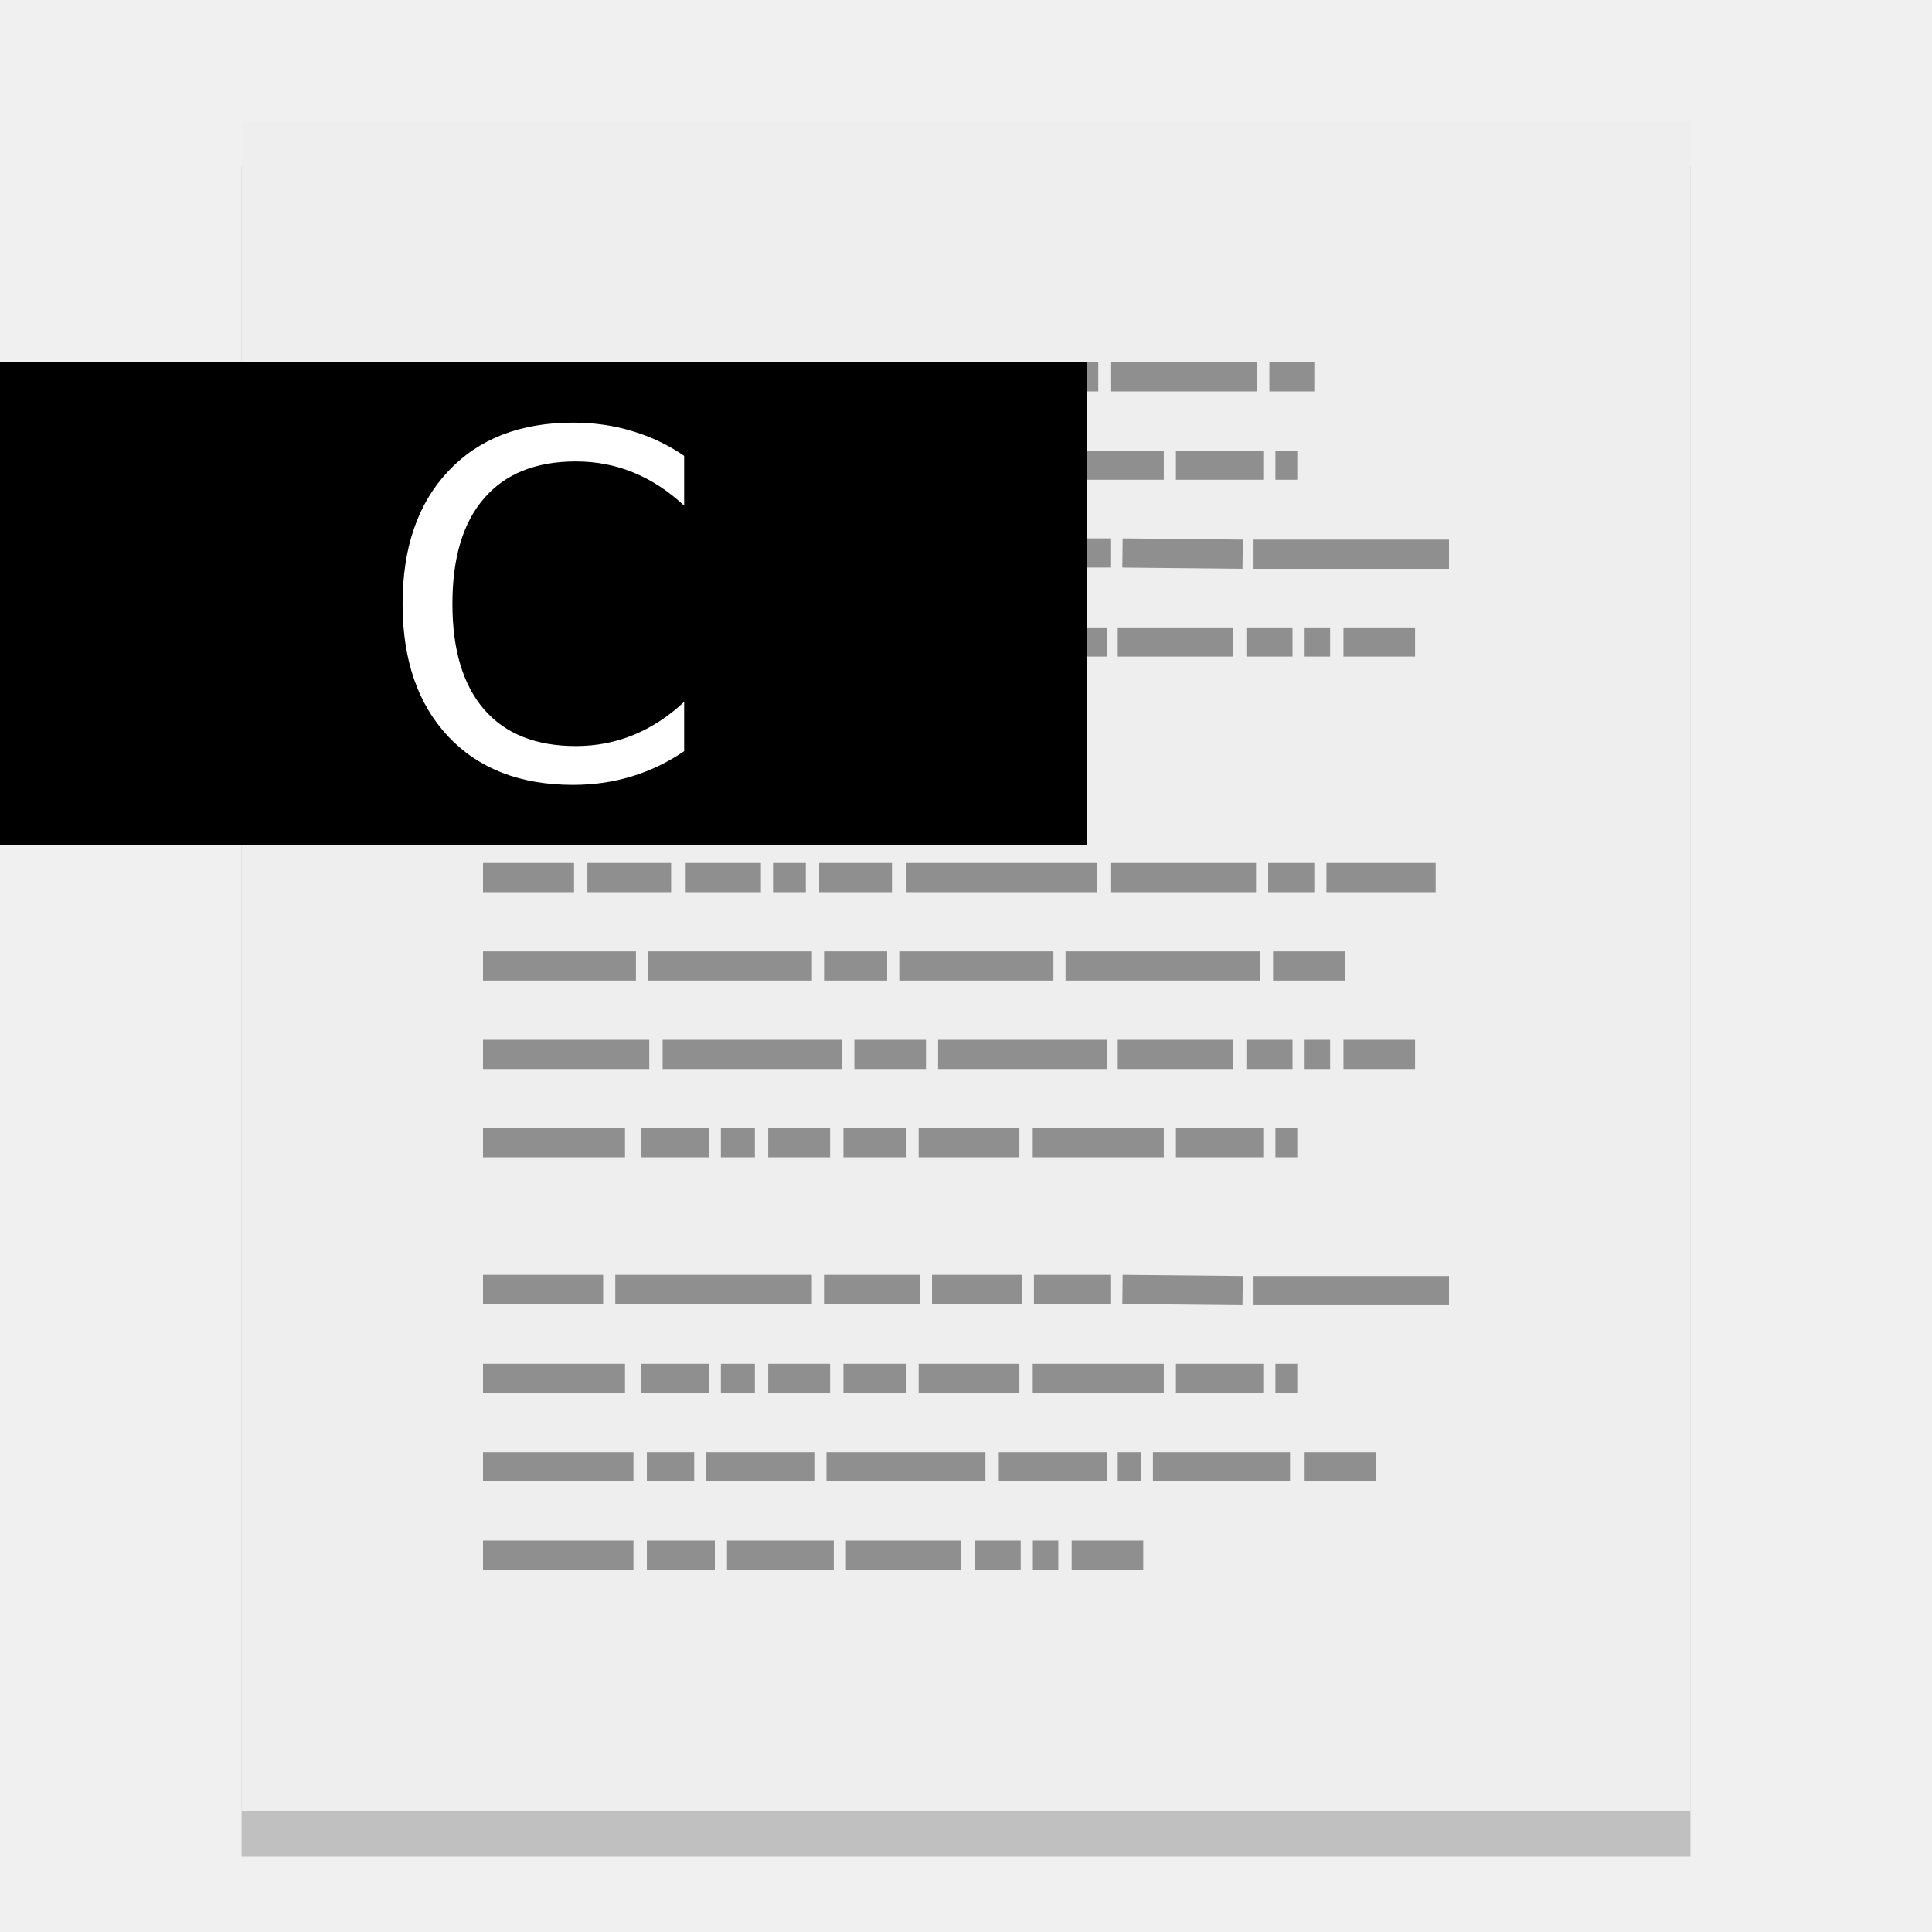
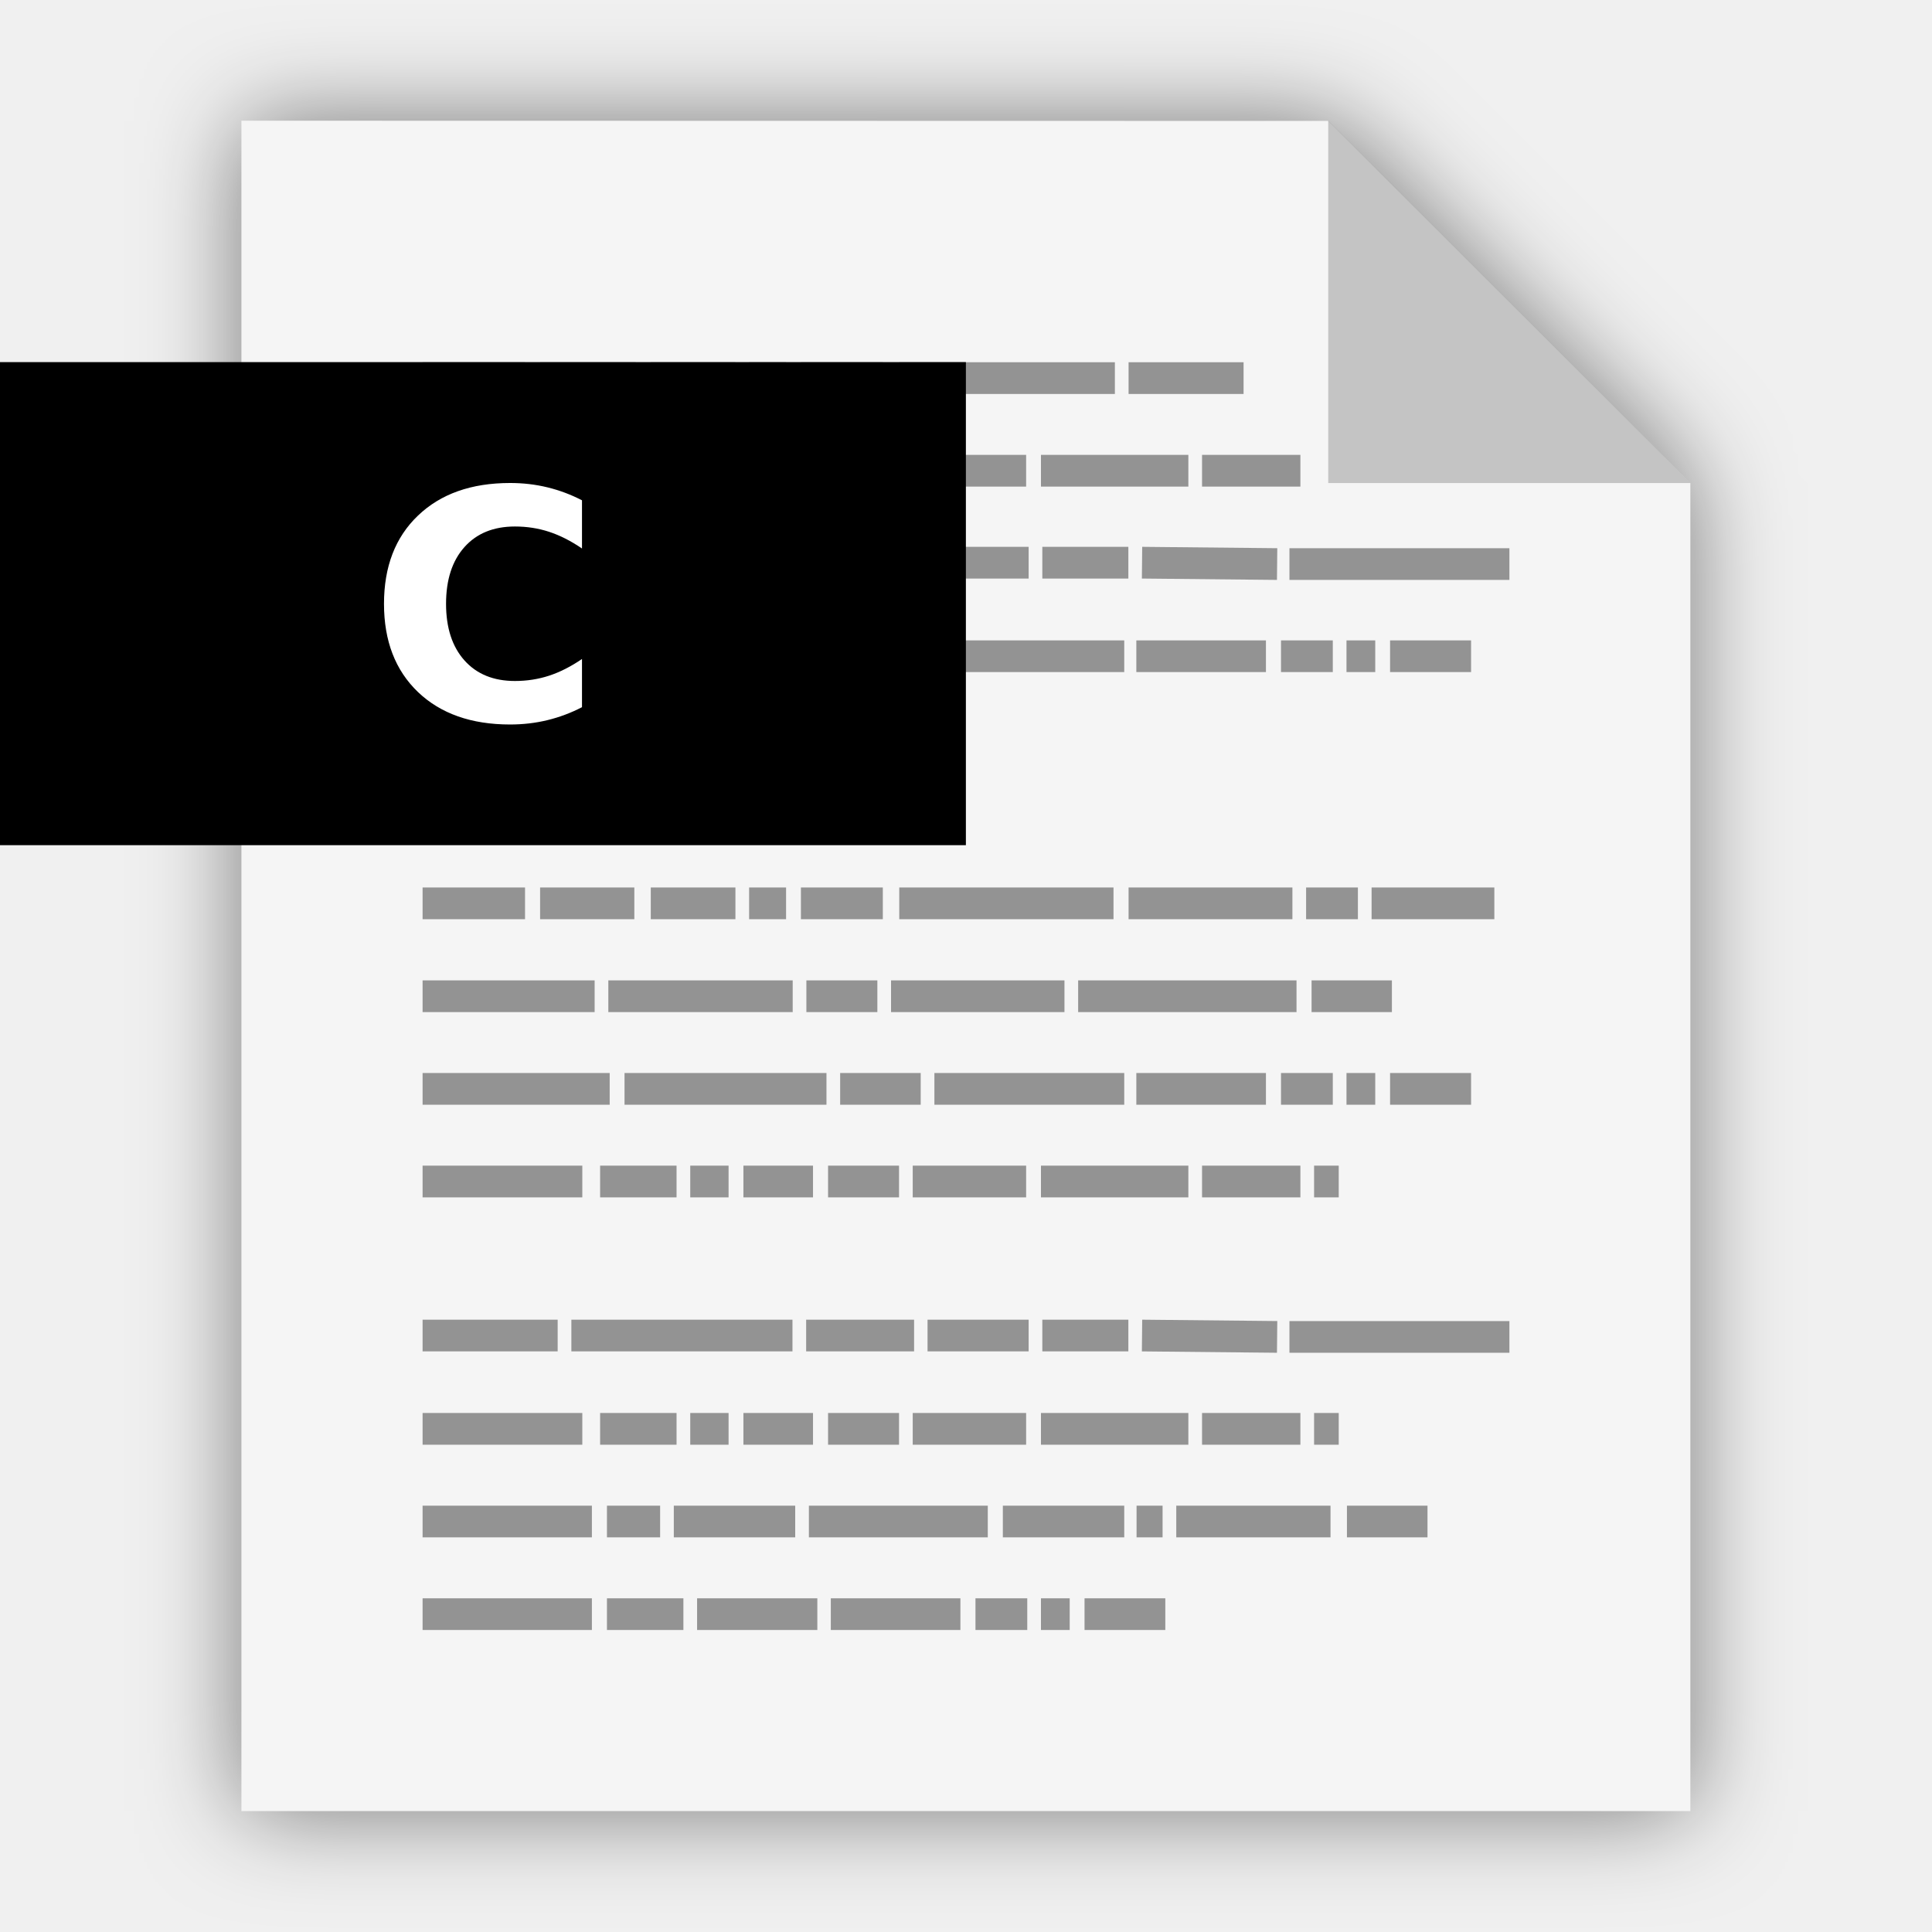
- <svg xmlns="http://www.w3.org/2000/svg" xmlns:xlink="http://www.w3.org/1999/xlink" width="32" height="32" id="svg2" version="1.1">
-   <defs id="defs4">
-     <linearGradient id="linearGradient902">
-       <stop id="stop898" offset="0" style="stop-color:#770087;stop-opacity:1;" />
-       <stop id="stop900" offset="1" style="stop-color:#452981;stop-opacity:1" />
-     </linearGradient>
-     <linearGradient id="linearGradient899">
-       <stop id="stop895" style="stop-color:#f282f1;stop-opacity:1" offset="0" />
-       <stop id="stop897" style="stop-color:#a56de2;stop-opacity:1" offset="1" />
-     </linearGradient>
-     <linearGradient id="linearGradient916">
-       <stop id="stop912" style="stop-color:#ffffff;stop-opacity:1" offset="0" />
-       <stop id="stop914" style="stop-color:#fafafa;stop-opacity:1" offset="1" />
-     </linearGradient>
-     <linearGradient id="linearGradient3688-166-749-654">
-       <stop id="stop3088" style="stop-color:#181818;stop-opacity:1" offset="0" />
-       <stop id="stop3090" style="stop-color:#181818;stop-opacity:0" offset="1" />
-     </linearGradient>
-     <linearGradient id="linearGradient3688-464-309-604">
-       <stop id="stop3094" style="stop-color:#181818;stop-opacity:1" offset="0" />
-       <stop id="stop3096" style="stop-color:#181818;stop-opacity:0" offset="1" />
-     </linearGradient>
-     <linearGradient id="linearGradient3702-501-757-795">
-       <stop id="stop3100" style="stop-color:#181818;stop-opacity:0" offset="0" />
-       <stop id="stop3102" style="stop-color:#181818;stop-opacity:1" offset="0.5" />
-       <stop id="stop3104" style="stop-color:#181818;stop-opacity:0" offset="1" />
-     </linearGradient>
-     <radialGradient xlink:href="#linearGradient3688-166-749-654" id="radialGradient4730" gradientUnits="userSpaceOnUse" gradientTransform="matrix(3.206054,2.6349059e-7,-8.2185947e-8,1.000008,36.98101,15.99962)" cx="4.996" cy="43.5" fx="4.996" fy="43.5" r="2.5" />
-     <radialGradient xlink:href="#linearGradient3688-464-309-604" id="radialGradient4732" gradientUnits="userSpaceOnUse" gradientTransform="matrix(3.163875,0,0,0.9999999,-29.70299,-103.0001)" cx="4.993" cy="43.5" fx="4.993" fy="43.5" r="2.5" />
-     <linearGradient xlink:href="#linearGradient3702-501-757-795" id="linearGradient4734" gradientUnits="userSpaceOnUse" gradientTransform="matrix(1.392857,0,0,0.7142856,-0.0214163,28.42862)" x1="25.058" y1="47.028" x2="25.058" y2="39.999" />
-     <linearGradient gradientTransform="matrix(1.432432,0,0,1.436283,-7.37838,-7.399552)" gradientUnits="userSpaceOnUse" xlink:href="#linearGradient3924-2-2-5-8" id="linearGradient3381-5-4" y2="46.23" x2="38.66" y1="5.848" x1="38.66" />
-     <linearGradient id="linearGradient3924-2-2-5-8">
-       <stop offset="0" style="stop-color:#ffffff;stop-opacity:1" id="stop3926-9-4-9-6" />
-       <stop offset="0.063" style="stop-color:#ffffff;stop-opacity:0.235" id="stop3928-9-8-6-5" />
-       <stop offset="0.951" style="stop-color:#ffffff;stop-opacity:0.157" id="stop3930-3-5-1-7" />
-       <stop offset="1" style="stop-color:#ffffff;stop-opacity:0.392" id="stop3932-8-0-4-8" />
-     </linearGradient>
-     <linearGradient gradientTransform="matrix(0.4705476,0,0,0.4745763,-60.68865,-0.1484071)" gradientUnits="userSpaceOnUse" xlink:href="#linearGradient916" id="linearGradient5809" y2="55.027" x2="161.977" y1="10.027" x1="161.977" />
-     <linearGradient y2="63.027" x2="161.977" y1="5.152" x1="161.977" gradientTransform="matrix(0.4705882,0,0,0.4745763,-60.69526,-0.1484071)" gradientUnits="userSpaceOnUse" id="linearGradient910" xlink:href="#linearGradient899" />
-     <linearGradient gradientUnits="userSpaceOnUse" y2="60" x2="32" y1="0" x1="32" id="linearGradient904" xlink:href="#linearGradient902" />
-     <linearGradient y2="63.027" x2="161.977" y1="5.152" x1="161.977" gradientTransform="matrix(0.9411765,0,0,0.9491525,-73.04401,10.80159)" gradientUnits="userSpaceOnUse" id="linearGradient910-3" xlink:href="#linearGradient899" />
-     <linearGradient y2="63.027" x2="161.977" y1="5.152" x1="161.977" gradientTransform="matrix(0.4705476,0,0,0.4745763,-76.30513,-44.36035)" gradientUnits="userSpaceOnUse" id="linearGradient910-5" xlink:href="#linearGradient899" />
-     <filter style="color-interpolation-filters:sRGB" id="filter1218" x="-0.001" width="1.001" y="-0" height="1.001">
-       <feGaussianBlur stdDeviation="0.005" id="feGaussianBlur1220" />
+ <svg xmlns="http://www.w3.org/2000/svg" id="svg8" version="1.1" viewBox="0 0 8.467 8.467" height="32" width="32">
+   <defs id="defs2">
+     <filter style="color-interpolation-filters:sRGB" id="filter33141" x="-0.081" width="1.163" y="-0.07" height="1.139">
+       <feGaussianBlur stdDeviation="0.215" id="feGaussianBlur33143" />
    </filter>
  </defs>
-   <rect width="23.998" height="28" rx="0" ry="0" x="4.001" y="2.752" id="rect4897-1" style="opacity:0.2;vector-effect:none;fill:#000000;fill-opacity:1;stroke:none;stroke-width:0.473;stroke-linecap:butt;stroke-linejoin:miter;stroke-miterlimit:4;stroke-dasharray:none;stroke-dashoffset:0;stroke-opacity:1;filter:url(#filter1218)" />
-   <rect width="24" height="28" rx="0" ry="0" x="4" y="2" id="rect4897" style="opacity:1;vector-effect:none;fill:#eeeeee;fill-opacity:1;stroke:none;stroke-width:0.473;stroke-linecap:butt;stroke-linejoin:miter;stroke-miterlimit:4;stroke-dasharray:none;stroke-dashoffset:0;stroke-opacity:1" />
-   <path d="m 8,6.242 h 1.508 z m 1.729,0 h 1.407 z m 1.628,0 h 1.246 z m 1.447,0 h 0.543 z m 0.764,0 h 1.206 z m 1.447,0 h 3.176 z m 3.377,0 h 2.432 z m 2.633,0 h 0.744 z M 8,7.705 h 2.352 z m 2.613,0 h 1.126 z m 1.327,0 h 0.563 z m 0.784,0 h 1.025 z m 1.246,0 h 1.045 z m 1.246,0 h 1.668 z m 1.889,0 h 2.171 z m 2.372,0 h 1.447 z m 1.648,0 h 0.362 z M 8,9.159 h 1.99 z m 2.191,0 h 3.256 z m 3.457,0 h 1.588 z m 1.789,0 h 1.487 z m 1.688,0 h 1.266 z m 1.467,0 1.99,0.02 z m 2.171,0.02 H 24 Z M 8,10.633 h 2.754 z m 2.975,0 h 2.975 z m 3.176,0 h 1.186 z m 1.387,0 h 2.794 z m 2.975,0 h 1.91 z m 2.131,0 h 0.764 z m 0.965,0 h 0.422 z m 0.643,0 h 1.186 z M 8,12.097 h 1.025 z m 1.347,0 H 13.146 Z M 8,14.536 h 1.508 z m 1.729,0 h 1.387 z m 1.628,0 h 1.246 z m 1.447,0 h 0.543 z m 0.764,0 h 1.206 z m 1.447,0 h 3.156 z m 3.377,0 h 2.412 z m 2.613,0 h 0.764 z m 0.965,0 h 1.809 z M 8,16 h 2.533 z m 2.734,0 h 2.714 z m 2.915,0 h 1.045 z m 1.246,0 h 2.553 z m 2.754,0 h 3.216 z m 3.437,0 h 1.186 z M 8,17.464 h 2.754 z m 2.975,0 h 2.975 z m 3.176,0 h 1.186 z m 1.387,0 h 2.794 z m 2.975,0 h 1.91 z m 2.131,0 h 0.764 z m 0.965,0 h 0.422 z m 0.643,0 h 1.186 z M 8,18.927 h 2.352 z m 2.613,0 h 1.126 z m 1.327,0 h 0.563 z m 0.784,0 h 1.025 z m 1.246,0 h 1.045 z m 1.246,0 h 1.668 z m 1.889,0 h 2.171 z m 2.372,0 h 1.447 z m 1.648,0 h 0.362 z M 8,21.357 h 1.99 z m 2.191,0 h 3.256 z m 3.457,0 h 1.588 z m 1.789,0 h 1.487 z m 1.688,0 h 1.266 z m 1.467,0 1.99,0.02 z m 2.171,0.02 H 24 Z M 8,22.831 h 2.352 z m 2.613,0 h 1.126 z m 1.327,0 h 0.563 z m 0.784,0 h 1.025 z m 1.246,0 h 1.045 z m 1.246,0 h 1.668 z m 1.889,0 h 2.171 z m 2.372,0 h 1.447 z m 1.648,0 h 0.362 z M 8,24.295 h 2.492 z m 2.714,0 h 0.784 z m 0.985,0 h 1.789 z m 1.99,0 h 2.633 z m 2.854,0 h 1.789 z m 1.97,0 h 0.382 z m 0.583,0 h 2.271 z m 2.513,0 h 1.186 z M 8,25.758 h 2.492 z m 2.714,0 h 1.126 z m 1.327,0 h 1.769 z m 1.97,0 h 1.91 z m 2.131,0 h 0.764 z m 0.965,0 h 0.422 z m 0.643,0 h 1.186 z" id="path3475" style="opacity:0.4;fill:none;stroke:#000000;stroke-width:0.483px;stroke-linecap:butt;stroke-linejoin:miter;stroke-opacity:1" />
-   <rect style="opacity:1;fill:#000000;fill-opacity:1;stroke:none;stroke-width:0.428" id="rect7379" width="18" height="8" x="0" y="6" />
-   <g transform="matrix(0.1983215,0,0,0.1983215,8.554669,11.81354)" style="font-style:normal;font-weight:normal;font-size:40px;line-height:1.25;font-family:sans-serif;fill:#ffffff;fill-opacity:1;stroke:none" id="text858" aria-label="C">
-     <path style="fill:#ffffff" id="path861" d="m 14.003,-21.498 v 4.16 q -1.992,-1.855 -4.258,-2.773 -2.246,-0.918 -4.785,-0.918 -5,0 -7.656,3.066 -2.656,3.047 -2.656,8.828 0,5.762 2.656,8.828 2.656,3.047 7.656,3.047 2.539,0 4.785,-0.918 Q 12.011,0.904 14.003,-0.951 V 3.17 q -2.07,1.406 -4.395,2.109 -2.305,0.703 -4.883,0.703 -6.621,0 -10.43,-4.043 -3.809,-4.062 -3.809,-11.074 0,-7.031 3.809,-11.074 3.809,-4.062 10.43,-4.062 2.617,0 4.922,0.703 2.324,0.684 4.355,2.07 z" />
+   <g id="layer1">
+     <path style="opacity:0.5;fill:#000000;fill-opacity:1;stroke:none;stroke-width:2.294;filter:url(#filter33141)" d="M 1.058,0.529 V 7.937 H 7.408 V 2.117 l -1.587,-1.587 z" id="path926-2" />
+     <path style="opacity:1;fill:#f5f5f5;fill-opacity:1;stroke:none;stroke-width:2.294" d="M 1.058,0.529 V 7.937 H 7.408 V 2.117 l -1.587,-1.587 z" id="path926" />
+     <path d="m 1.852,1.657 h 0.449 z m 0.515,0 h 0.419 z m 0.485,0 h 0.371 z m 0.431,0 h 0.162 z m 0.227,0 h 0.359 z m 0.431,0 h 0.945 z m 1.005,0 H 5.45 Z M 1.852,2.063 H 2.552 Z m 0.778,0 h 0.335 z m 0.395,0 h 0.168 z m 0.233,0 h 0.305 z m 0.371,0 h 0.311 z m 0.371,0 h 0.497 z m 0.562,0 h 0.646 z m 0.706,0 h 0.431 z m -3.416,0.403 h 0.592 z m 0.652,0 h 0.969 z m 1.029,0 h 0.473 z m 0.532,0 h 0.443 z m 0.503,0 h 0.377 z m 0.437,0 0.592,0.006 z m 0.646,0.006 H 6.615 Z M 1.852,2.876 h 0.82 z m 0.885,0 h 0.885 z m 0.945,0 h 0.353 z m 0.413,0 h 0.832 z m 0.885,0 h 0.568 z m 0.634,0 h 0.227 z m 0.287,0 h 0.126 z m 0.191,0 H 6.447 Z M 1.852,3.282 h 0.305 z m 0.401,0 H 3.384 Z M 1.852,3.959 h 0.449 z m 0.515,0 h 0.413 z m 0.485,0 h 0.371 z m 0.431,0 h 0.162 z m 0.227,0 h 0.359 z m 0.431,0 h 0.939 z m 1.005,0 h 0.718 z m 0.778,0 h 0.227 z m 0.287,0 H 6.549 Z M 1.852,4.366 h 0.754 z m 0.814,0 h 0.808 z m 0.868,0 h 0.311 z m 0.371,0 h 0.76 z m 0.82,0 h 0.957 z m 1.023,0 H 6.1 Z M 1.852,4.772 h 0.82 z m 0.885,0 h 0.885 z m 0.945,0 h 0.353 z m 0.413,0 h 0.832 z m 0.885,0 h 0.568 z m 0.634,0 h 0.227 z m 0.287,0 h 0.126 z m 0.191,0 H 6.447 Z M 1.852,5.178 H 2.552 Z m 0.778,0 h 0.335 z m 0.395,0 h 0.168 z m 0.233,0 h 0.305 z m 0.371,0 h 0.311 z m 0.371,0 h 0.497 z m 0.562,0 h 0.646 z m 0.706,0 h 0.431 z m 0.491,0 H 5.867 Z M 1.852,5.853 h 0.592 z m 0.652,0 h 0.969 z m 1.029,0 h 0.473 z m 0.532,0 h 0.443 z m 0.503,0 h 0.377 z m 0.437,0 0.592,0.006 z m 0.646,0.006 H 6.615 Z M 1.852,6.262 H 2.552 Z m 0.778,0 h 0.335 z m 0.395,0 h 0.168 z m 0.233,0 h 0.305 z m 0.371,0 h 0.311 z m 0.371,0 h 0.497 z m 0.562,0 h 0.646 z m 0.706,0 h 0.431 z m 0.491,0 H 5.867 Z m -3.907,0.406 h 0.742 z m 0.808,0 h 0.233 z m 0.293,0 h 0.532 z m 0.592,0 h 0.784 z m 0.85,0 h 0.532 z m 0.586,0 h 0.114 z m 0.174,0 h 0.676 z m 0.748,0 H 6.256 Z M 1.852,7.074 h 0.742 z m 0.808,0 h 0.335 z m 0.395,0 h 0.527 z m 0.586,0 h 0.568 z m 0.634,0 h 0.227 z m 0.287,0 h 0.126 z m 0.191,0 H 5.107 Z" id="path3475" style="opacity:0.4;fill:none;stroke:#000000;stroke-width:0.139px;stroke-linecap:butt;stroke-linejoin:miter;stroke-opacity:1" />
+     <path style="opacity:0.2;fill:#000000;fill-opacity:1;stroke:none;stroke-width:2.294" d="M 5.821,0.529 V 2.117 h 1.587 z" id="path926-1" />
+     <rect style="opacity:1;fill:#000000;fill-opacity:1;stroke:none;stroke-width:0.06" id="rect40598" width="4.233" height="2.117" x="0" y="1.587" />
+     <g aria-label="C#" id="text1655" style="font-style:normal;font-weight:normal;font-size:10.583px;line-height:1.25;font-family:sans-serif;fill:#ffffff;fill-opacity:1;stroke:none;stroke-width:0.265" transform="matrix(0.1322147,0,0,0.1322147,2.830751,2.750163)">
+       <path d="m -2.119,2.64 q -0.548,0.284 -1.142,0.429 -0.594,0.145 -1.24,0.145 -1.928,0 -3.054,-1.075 -1.127,-1.08 -1.127,-2.925 0,-1.85 1.127,-2.925 1.127,-1.08 3.054,-1.08 0.646,0 1.24,0.145 0.594,0.145 1.142,0.429 v 1.597 q -0.553,-0.377 -1.09,-0.553 -0.537,-0.176 -1.132,-0.176 -1.065,0 -1.674,0.682 -0.61,0.682 -0.61,1.881 0,1.194 0.61,1.876 0.61,0.682 1.674,0.682 0.594,0 1.132,-0.176 0.537,-0.176 1.09,-0.553 z" style="font-style:normal;font-variant:normal;font-weight:bold;font-stretch:normal;font-family:sans-serif;-inkscape-font-specification:'sans-serif Bold';fill:#ffffff;fill-opacity:1;stroke-width:0.265" id="path1657" />
+     </g>
  </g>
</svg>
